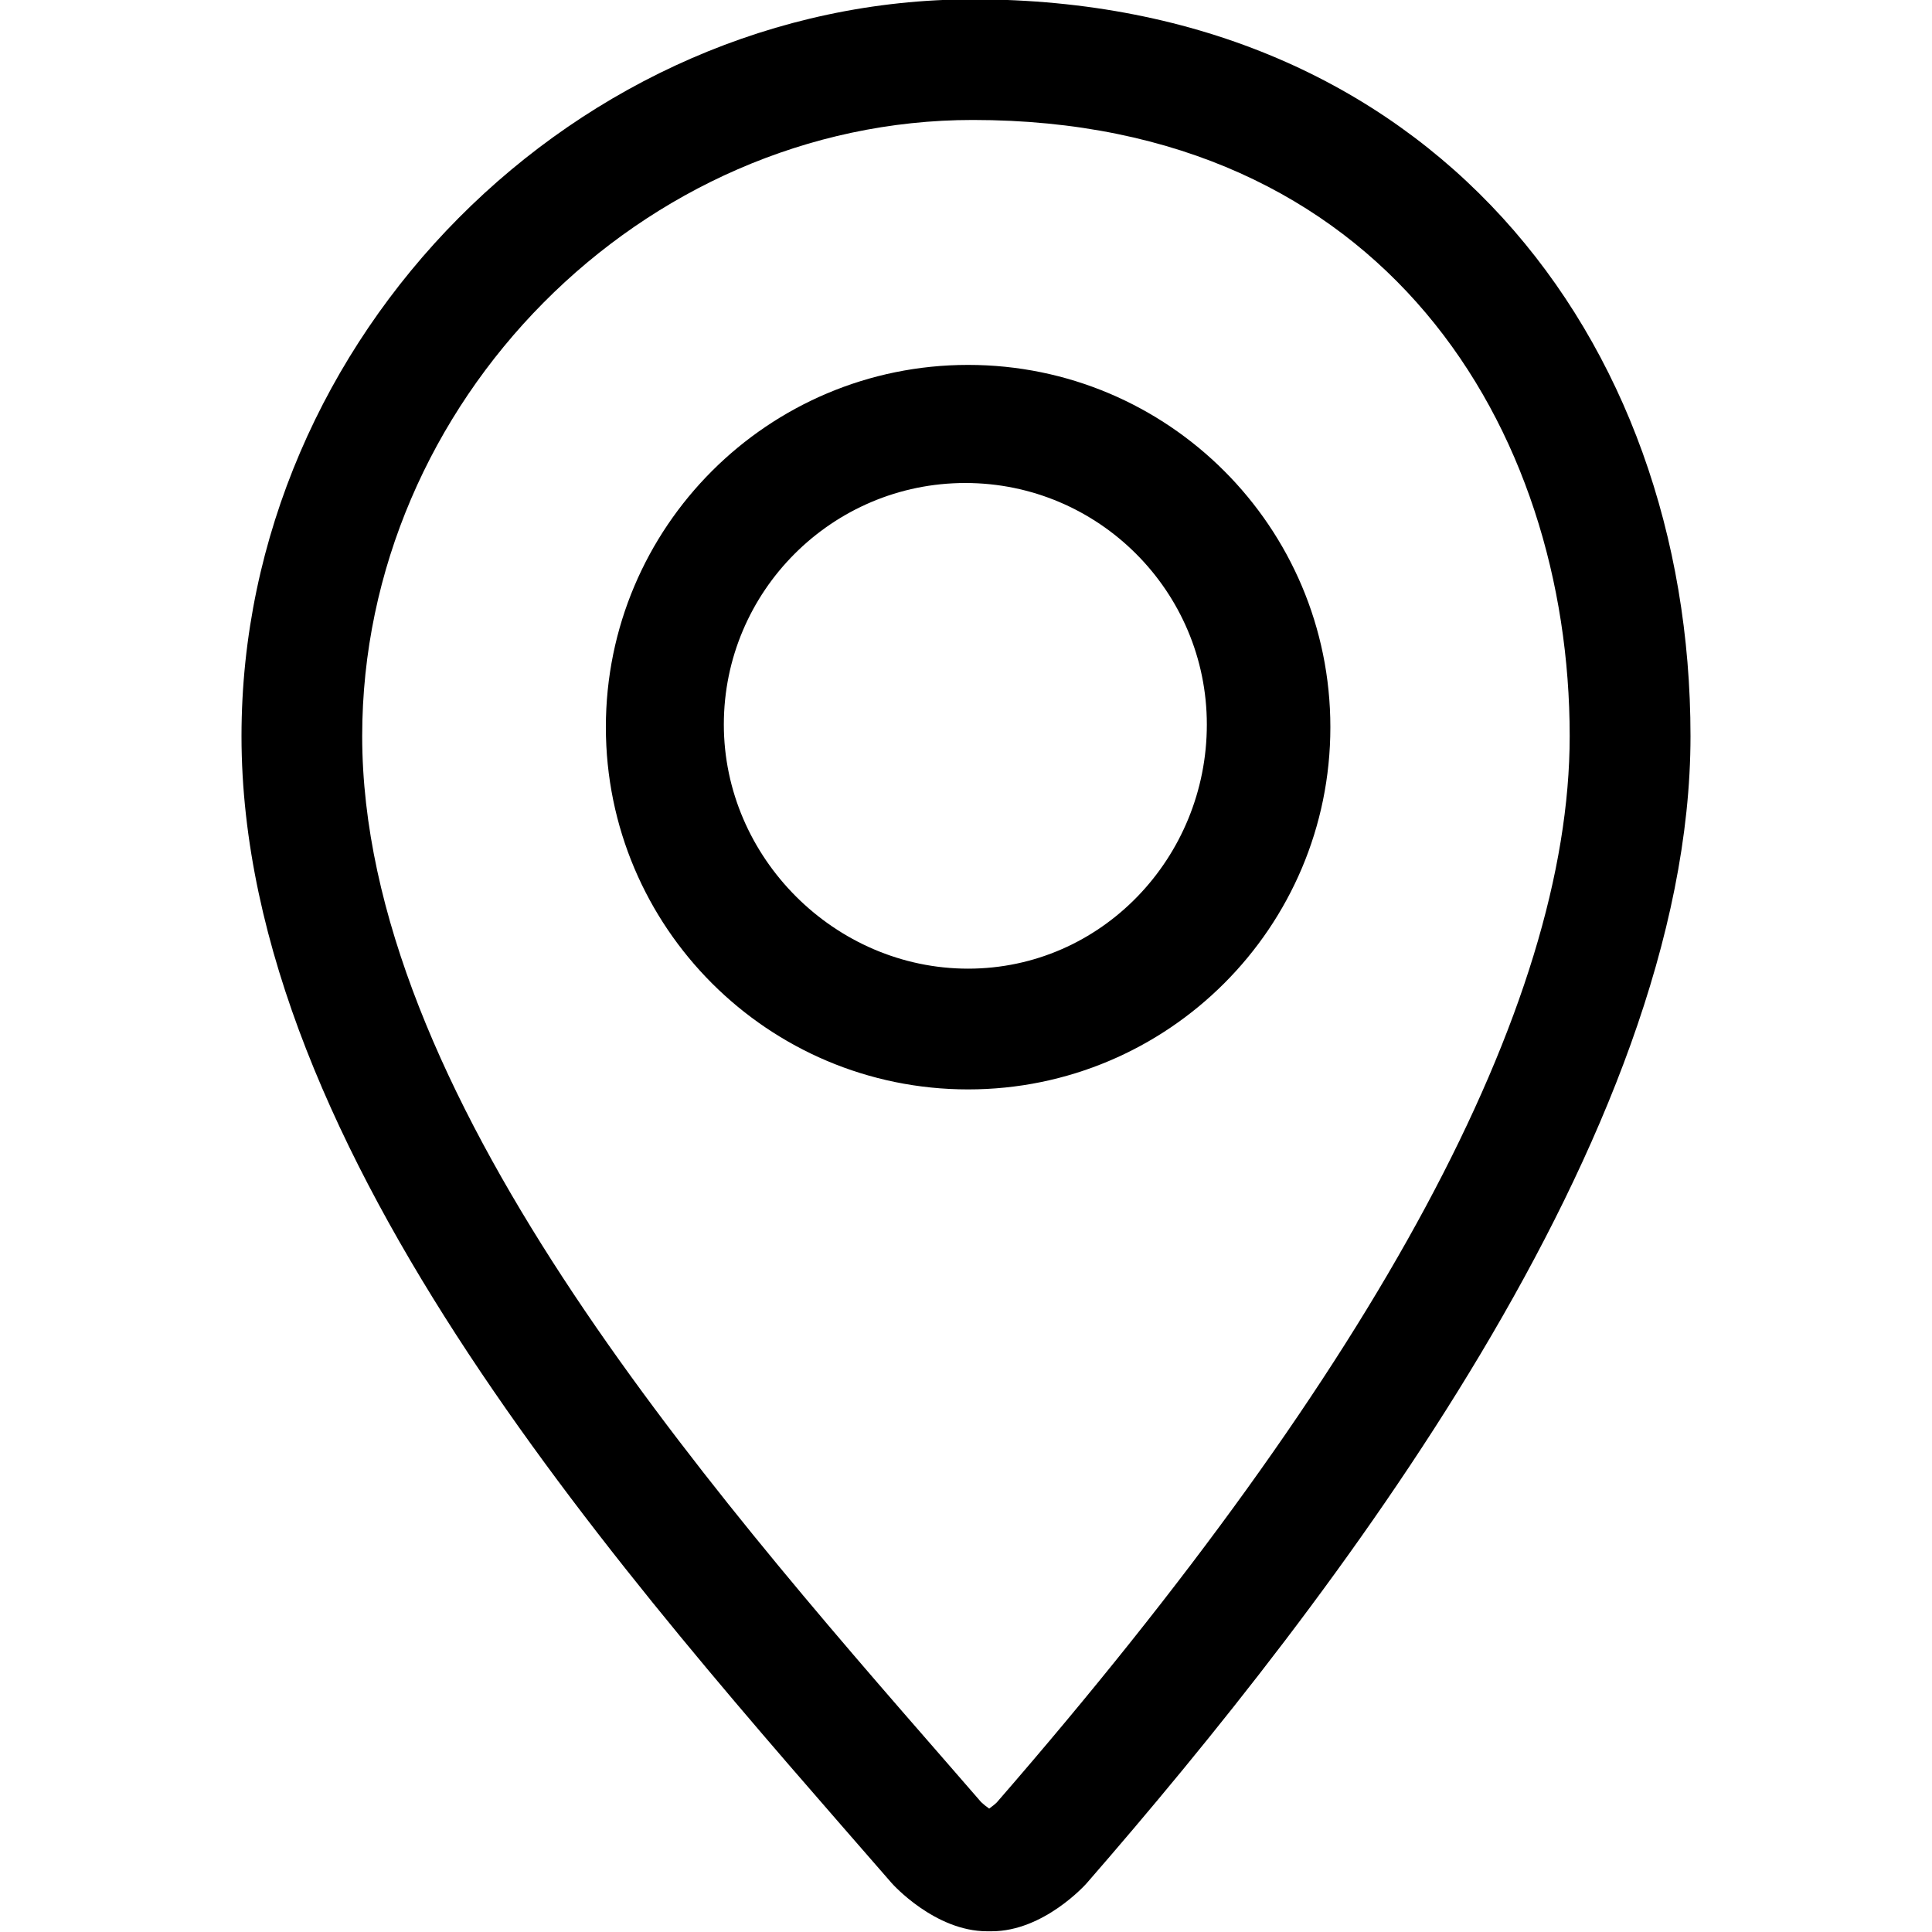
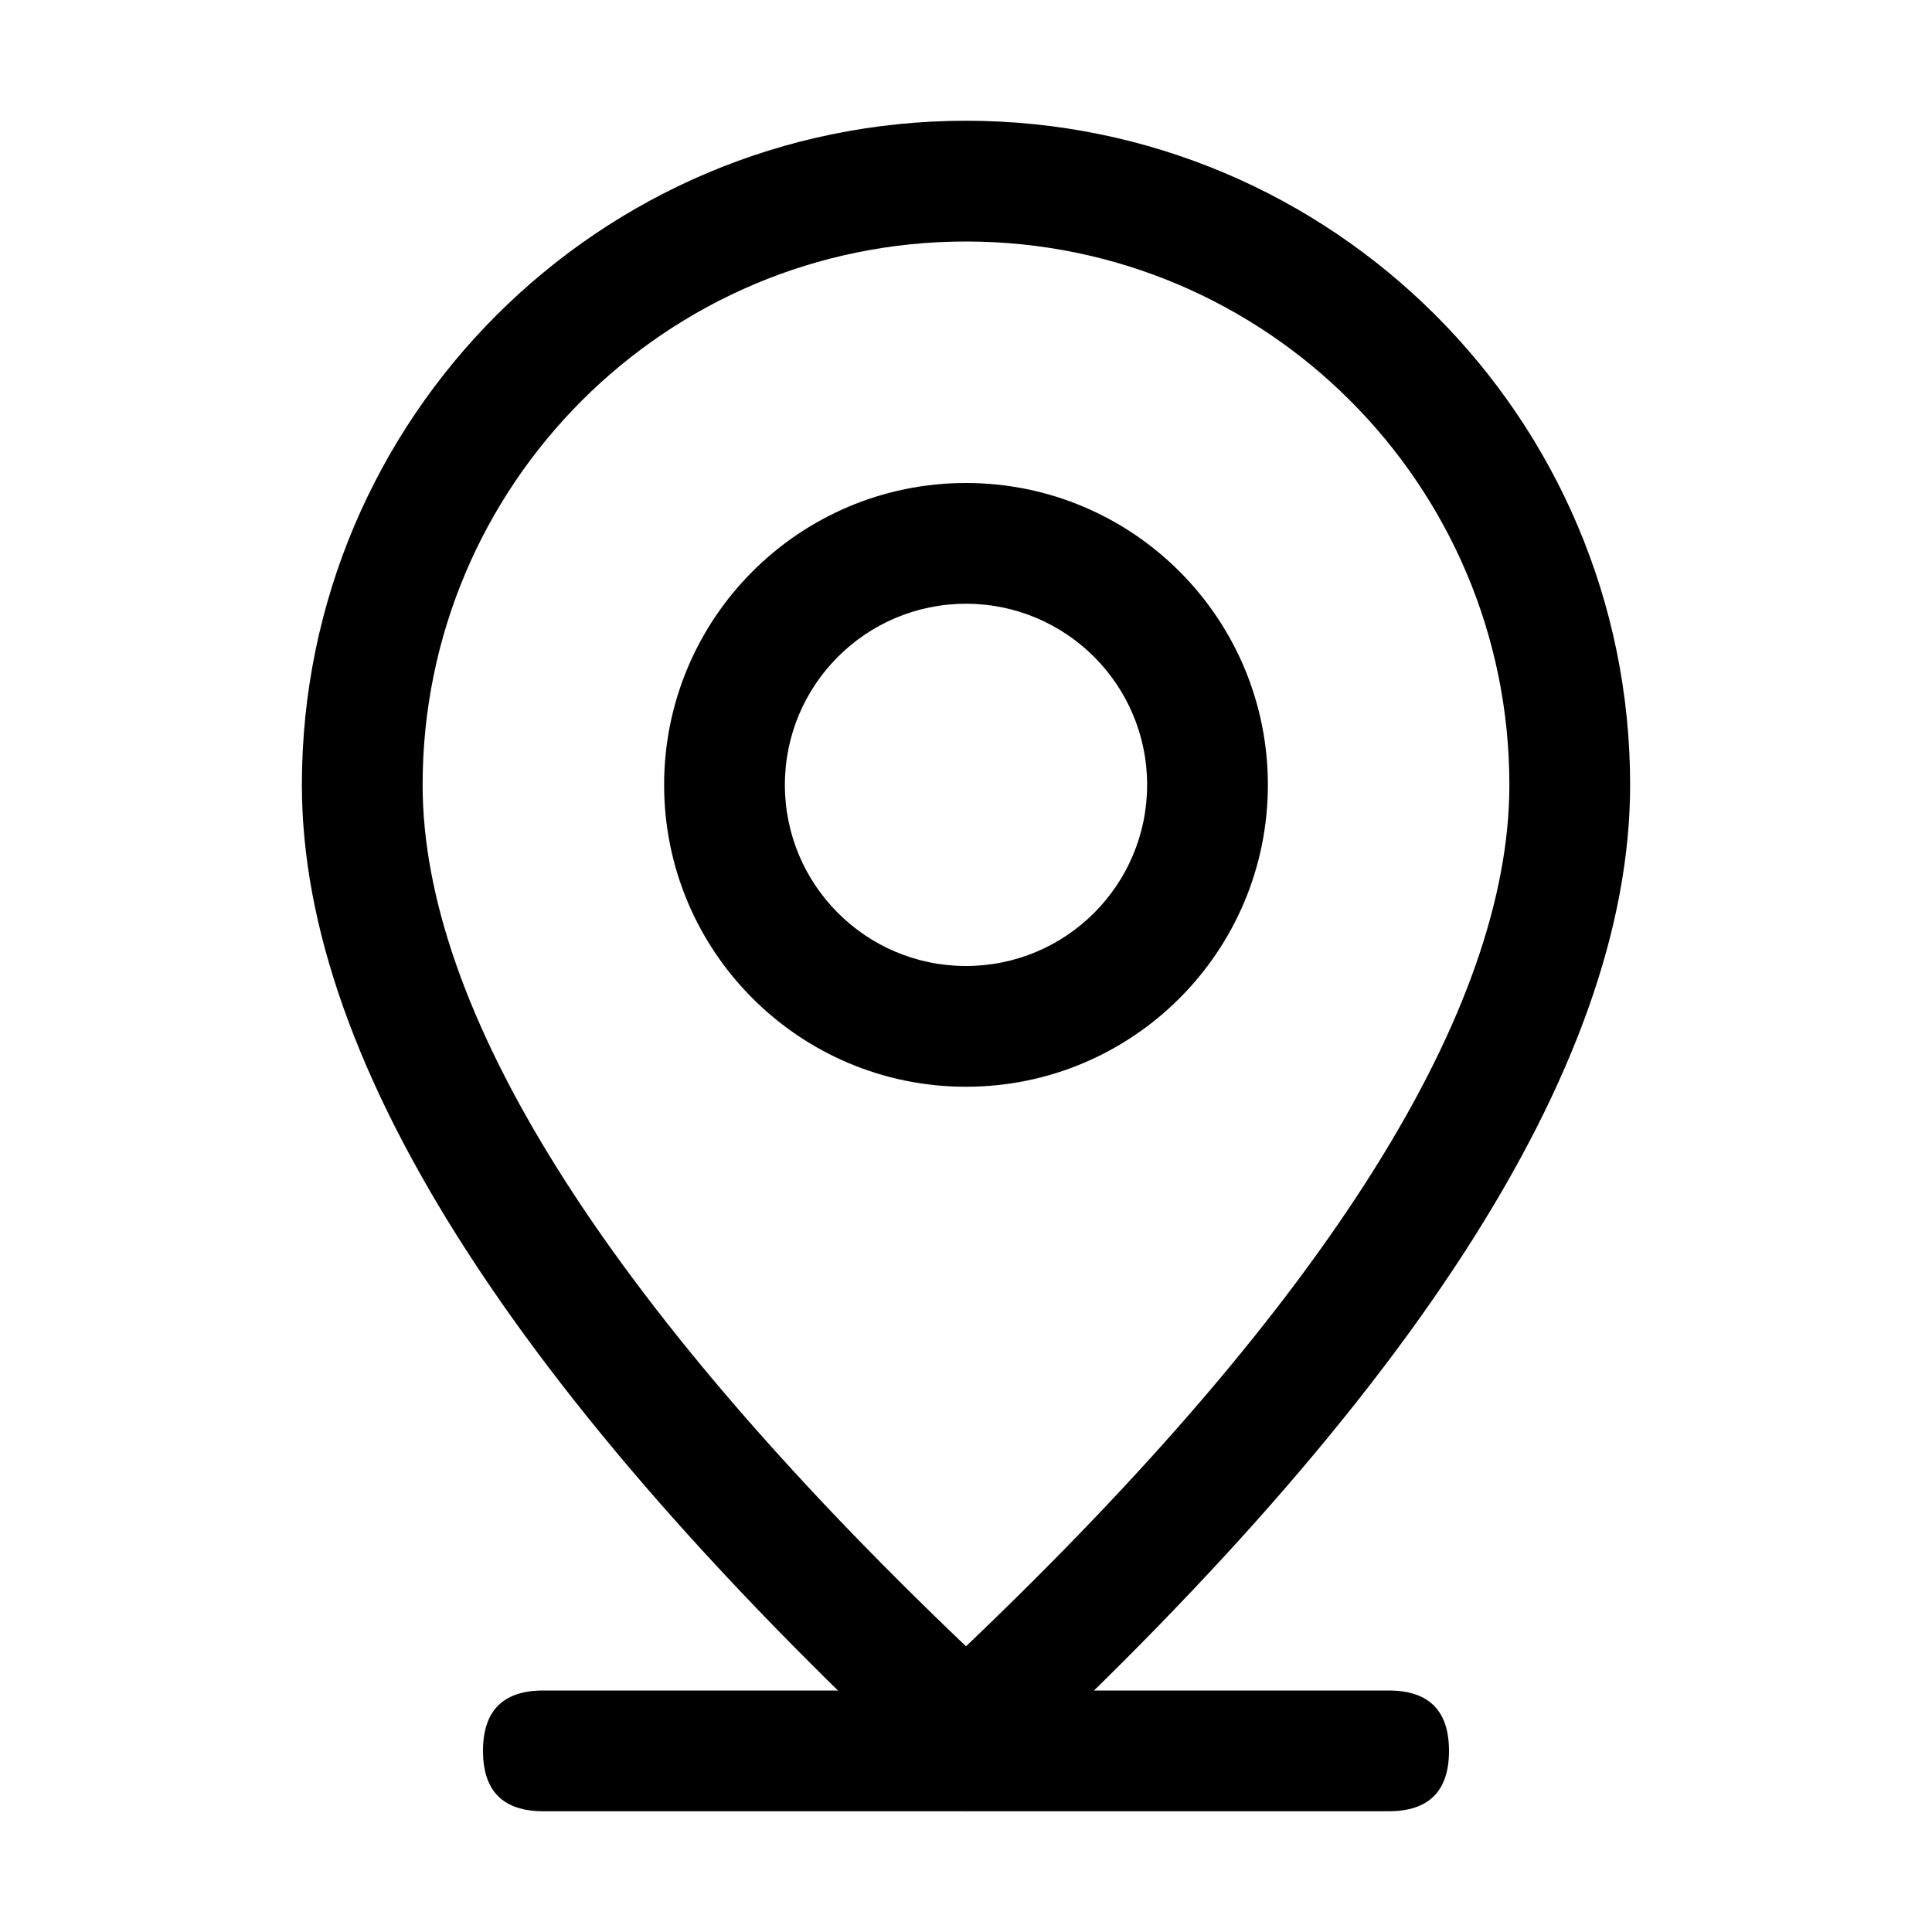
- <svg xmlns="http://www.w3.org/2000/svg" fill="#000000" width="800px" height="800px" viewBox="0 0 32 32" version="1.1">
-   <path d="M16.114-0.011c-6.559 0-12.114 5.587-12.114 12.204 0 6.93 6.439 14.017 10.77 18.998 0.017 0.020 0.717 0.797 1.579 0.797h0.076c0.863 0 1.558-0.777 1.575-0.797 4.064-4.672 10-12.377 10-18.998 0-6.618-4.333-12.204-11.886-12.204zM16.515 29.849c-0.035 0.035-0.086 0.074-0.131 0.107-0.046-0.032-0.096-0.072-0.133-0.107l-0.523-0.602c-4.106-4.71-9.729-11.161-9.729-17.055 0-5.532 4.632-10.205 10.114-10.205 6.829 0 9.886 5.125 9.886 10.205 0 4.474-3.192 10.416-9.485 17.657zM16.035 6.044c-3.313 0-6 2.686-6 6s2.687 6 6 6 6-2.687 6-6-2.686-6-6-6zM16.035 16.044c-2.206 0-4.046-1.838-4.046-4.044s1.794-4 4-4c2.207 0 4 1.794 4 4 0.001 2.206-1.747 4.044-3.954 4.044z" />
+ <svg xmlns="http://www.w3.org/2000/svg" width="800px" height="800px" viewBox="0 0 1024 1024">
+   <path fill="#000000" d="M288 896h448q32 0 32 32t-32 32H288q-32 0-32-32t32-32z" />
+   <path fill="#000000" d="M800 416a288 288 0 1 0-576 0c0 118.144 94.528 272.128 288 456.576C705.472 688.128 800 534.144 800 416zM512 960C277.312 746.688 160 565.312 160 416a352 352 0 0 1 704 0c0 149.312-117.312 330.688-352 544z" />
+   <path fill="#000000" d="M512 512a96 96 0 1 0 0-192 96 96 0 0 0 0 192zm0 64a160 160 0 1 1 0-320 160 160 0 0 1 0 320z" />
</svg>
